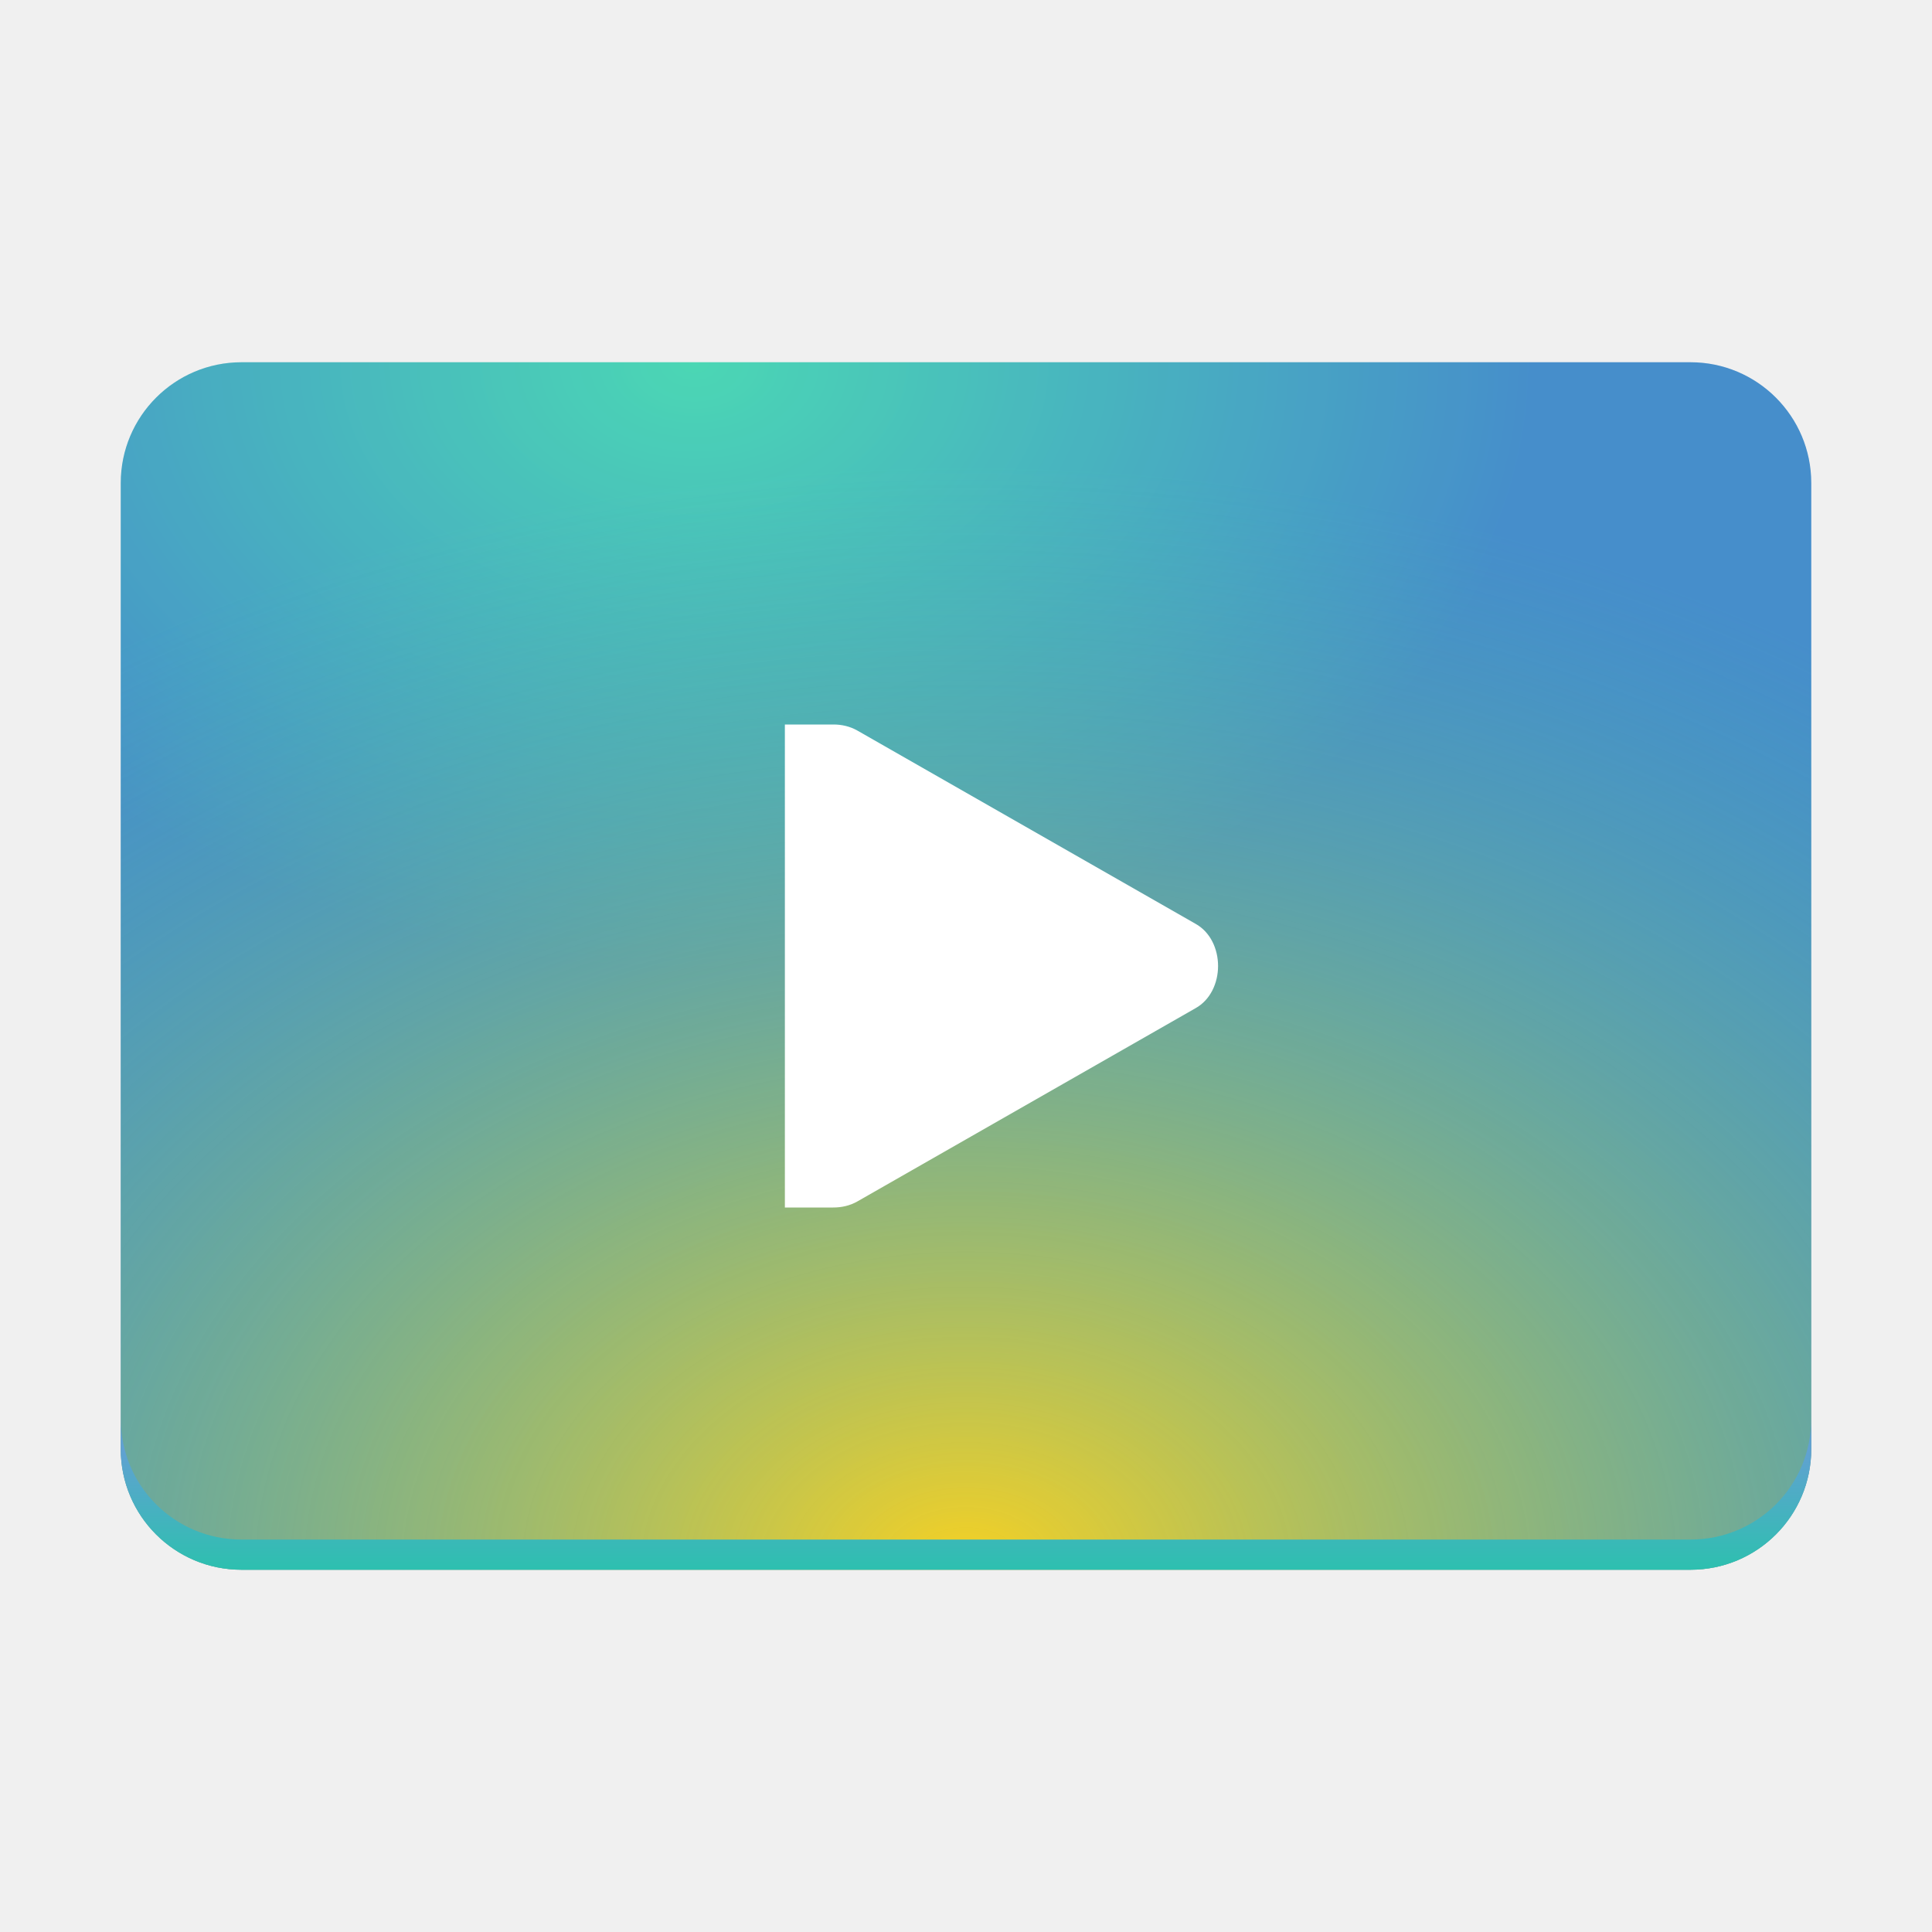
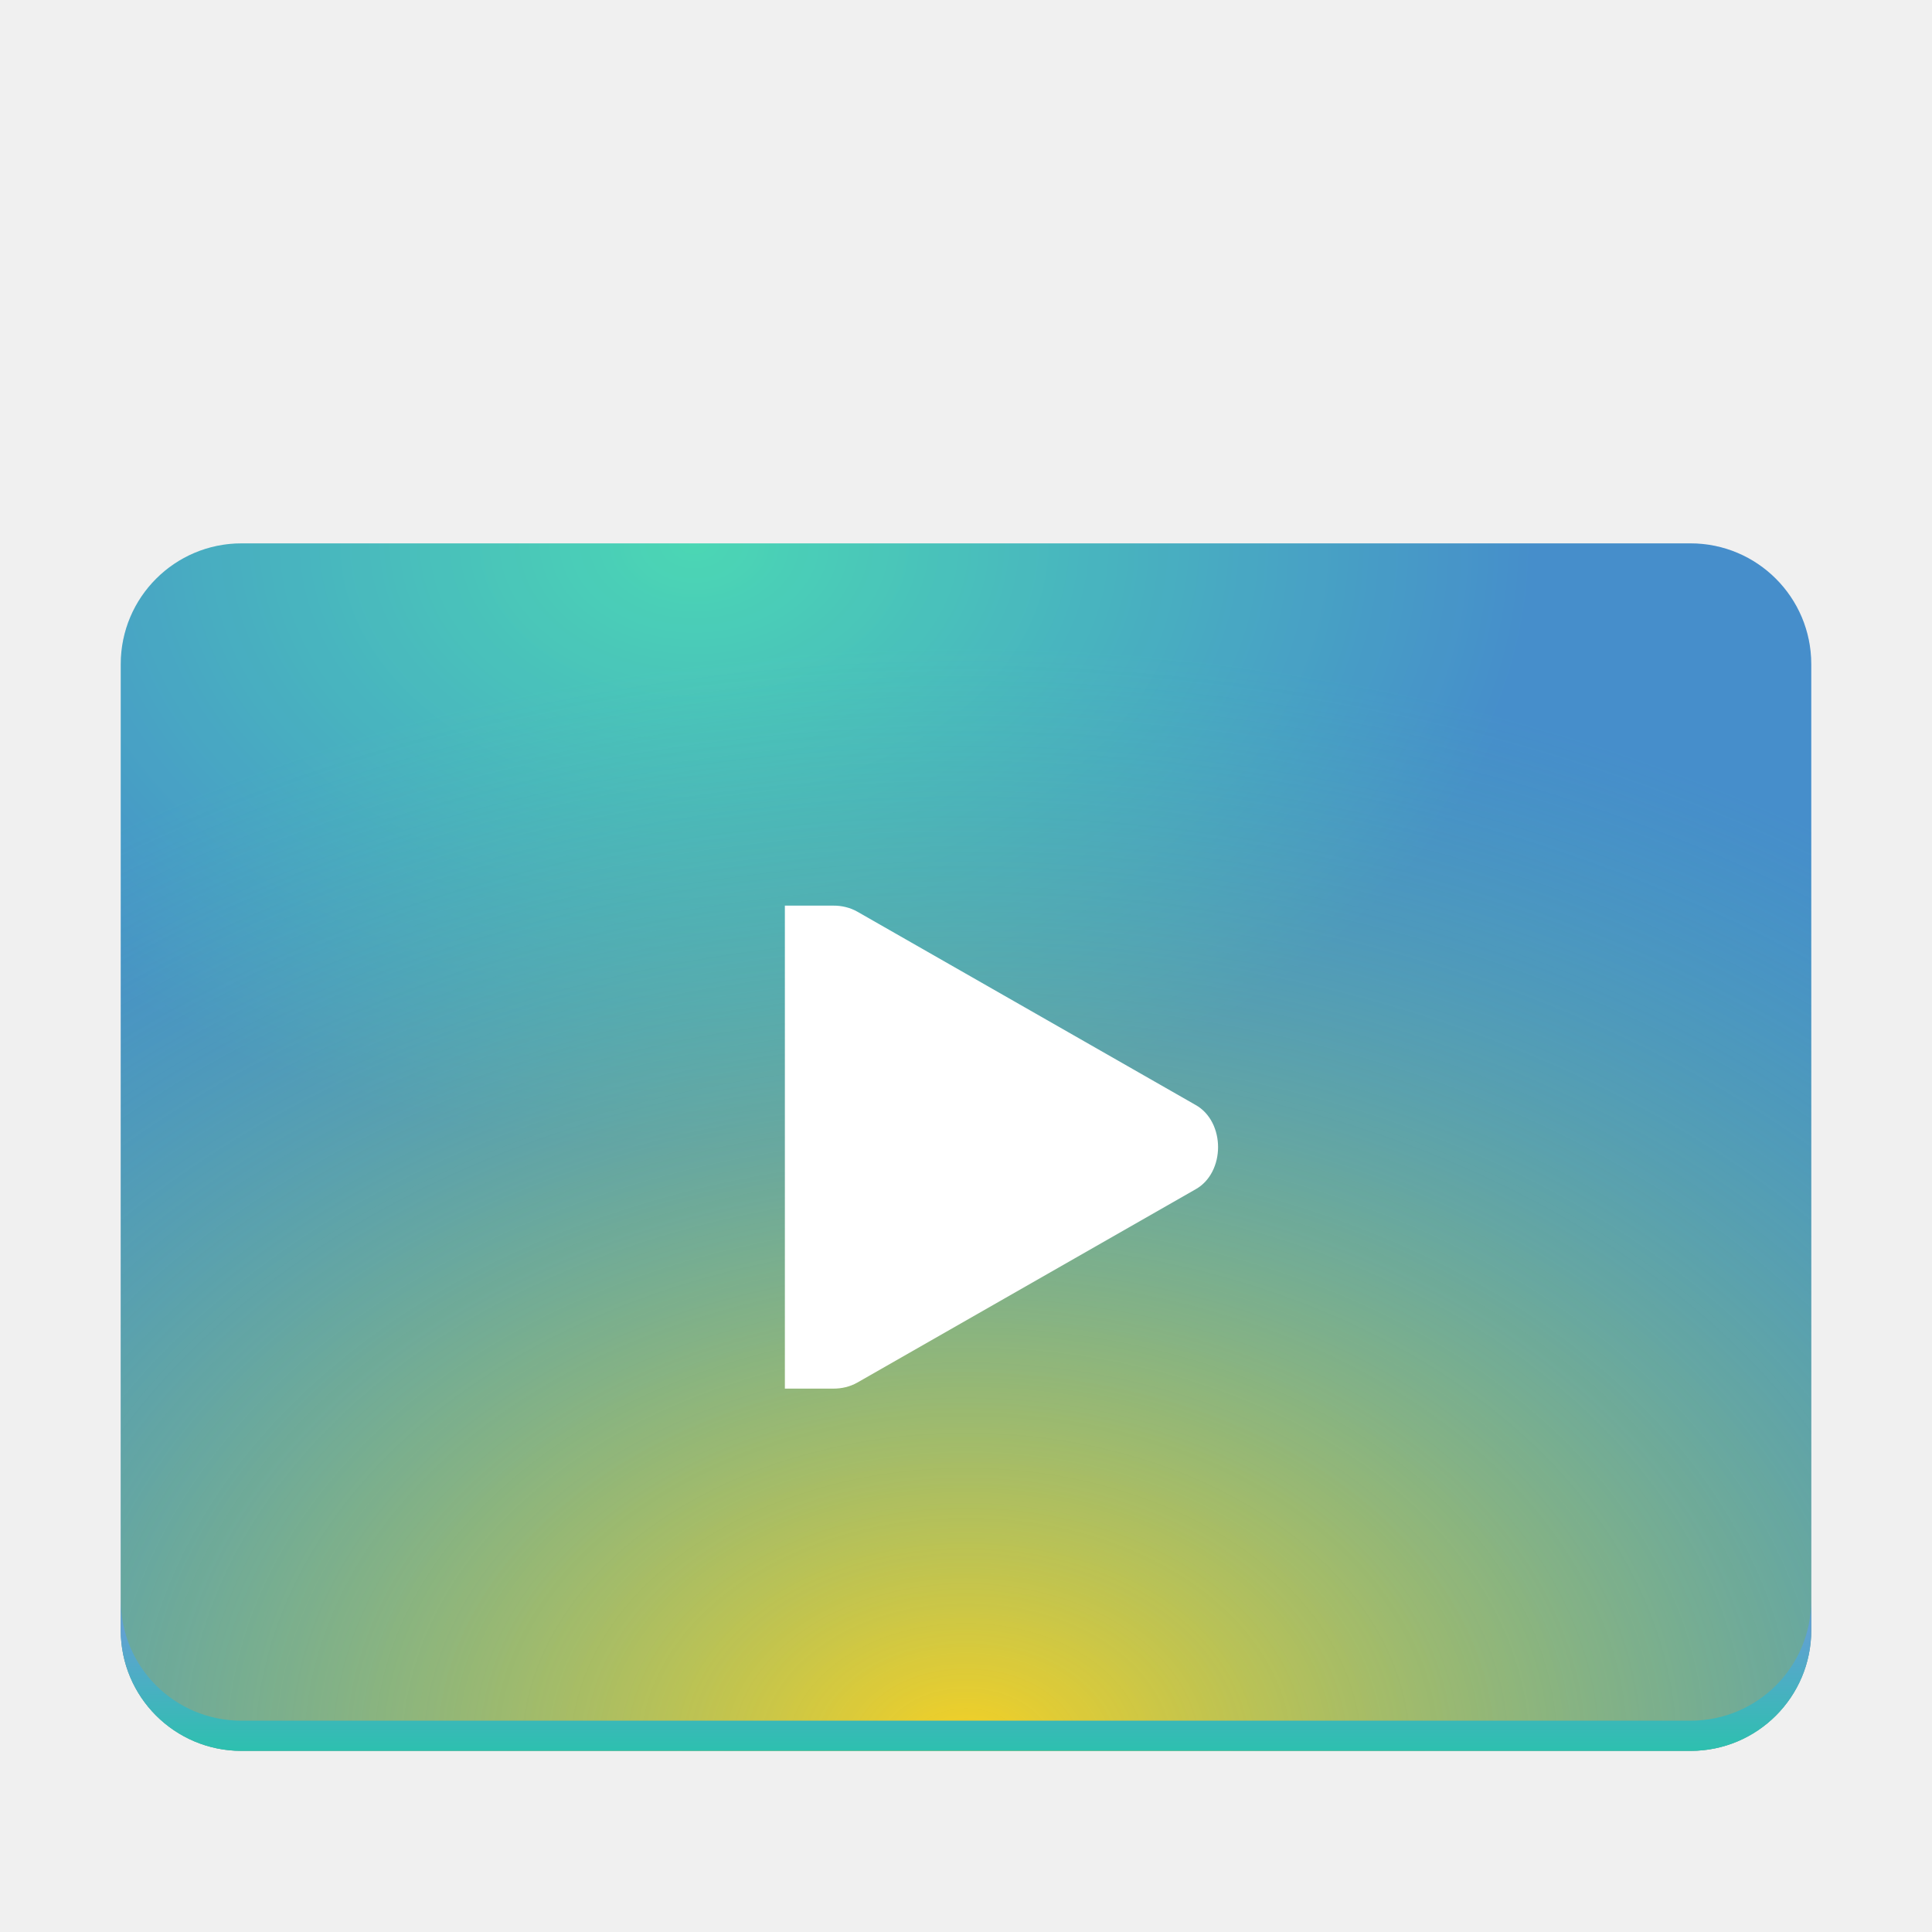
- <svg xmlns="http://www.w3.org/2000/svg" xmlns:xlink="http://www.w3.org/1999/xlink" width="128" height="128" id="svg11300" version="1.0" style="display:inline;enable-background:new" viewBox="0 0 128 128">
+ <svg xmlns="http://www.w3.org/2000/svg" xmlns:xlink="http://www.w3.org/1999/xlink" viewBox="0 0 128 128" style="display:inline;enable-background:new" version="1.0" id="svg11300" height="128" width="128">
  <defs id="defs3">
-     <radialGradient xlink:href="#linearGradient6826" id="radialGradient6828" cx="184" cy="-179.602" fx="184" fy="-179.602" r="225" gradientTransform="matrix(0.25,0,0,0.1788889,6.9488522e-8,228.1289)" gradientUnits="userSpaceOnUse" />
+     <radialGradient gradientUnits="userSpaceOnUse" gradientTransform="matrix(0.25,0,0,0.1788889,6.9488522e-8,240.1289)" r="225" fy="-179.602" fx="184" cy="-179.602" cx="184" id="radialGradient6828" xlink:href="#linearGradient6826" />
    <linearGradient id="linearGradient6826">
-       <stop style="stop-color:#50dbb5;stop-opacity:1;" offset="0" id="stop6822" />
-       <stop style="stop-color:#4a86cf;stop-opacity:1" offset="1" id="stop6824" />
+       <stop id="stop6822" offset="0" style="stop-color:#50dbb5;stop-opacity:1;" />
+       <stop id="stop6824" offset="1" style="stop-color:#4a86cf;stop-opacity:1" />
    </linearGradient>
-     <radialGradient xlink:href="#linearGradient6809-3" id="radialGradient6811" cx="256" cy="267.602" fx="256" fy="267.602" r="225" gradientTransform="matrix(0.4533333,0,0,0.3243852,-52.05333,189.1937)" gradientUnits="userSpaceOnUse" />
+     <radialGradient gradientUnits="userSpaceOnUse" gradientTransform="matrix(0.4533333,0,0,0.3243852,-52.05333,201.1937)" r="225" fy="267.602" fx="256" cy="267.602" cx="256" id="radialGradient6811" xlink:href="#linearGradient6809-3" />
    <linearGradient id="linearGradient6809-3">
-       <stop style="stop-color:#f6d123;stop-opacity:1" offset="0" id="stop6805" />
-       <stop style="stop-color:#2dc0af;stop-opacity:0.138" offset="1" id="stop6807" />
+       <stop id="stop6805" offset="0" style="stop-color:#f6d123;stop-opacity:1" />
+       <stop id="stop6807" offset="1" style="stop-color:#2dc0af;stop-opacity:0.138" />
    </linearGradient>
-     <linearGradient gradientTransform="matrix(0.25,0,0,0.25,6.9488522e-8,225)" xlink:href="#linearGradient1007" id="linearGradient1009" x1="230" y1="204" x2="230" y2="172" gradientUnits="userSpaceOnUse" />
+     <linearGradient gradientUnits="userSpaceOnUse" y2="172" x2="230" y1="204" x1="230" id="linearGradient1009" xlink:href="#linearGradient1007" gradientTransform="matrix(0.25,0,0,0.25,6.9488522e-8,237)" />
    <linearGradient id="linearGradient1007">
-       <stop style="stop-color:#2dc0af;stop-opacity:1;" offset="0" id="stop1003" />
-       <stop style="stop-color:#61a1d2;stop-opacity:1" offset="1" id="stop1005" />
+       <stop id="stop1003" offset="0" style="stop-color:#2dc0af;stop-opacity:1;" />
+       <stop id="stop1005" offset="1" style="stop-color:#61a1d2;stop-opacity:1" />
    </linearGradient>
  </defs>
-   <g id="layer1" style="display:inline" transform="translate(0,-172)">
-     <g id="layer2" style="display:none">
-       <text xml:space="preserve" style="font-style:normal;font-variant:normal;font-weight:normal;font-stretch:normal;font-size:6.088px;line-height:125%;font-family:Cantarell;-inkscape-font-specification:'Cantarell, Normal';text-align:start;writing-mode:lr-tb;text-anchor:start;display:inline;fill:#000000;fill-opacity:1;stroke:none;stroke-width:0.333;enable-background:new" x="7.95" y="148.652" id="context">
-         <tspan id="tspan2716" x="7.95" y="148.652" style="stroke-width:0.333">apps</tspan>
-       </text>
-       <text id="text3021" y="157.234" x="7.753" style="font-style:normal;font-variant:normal;font-weight:bold;font-stretch:normal;font-size:6.088px;line-height:125%;font-family:Cantarell;-inkscape-font-specification:'Cantarell, Bold';text-align:start;writing-mode:lr-tb;text-anchor:start;display:inline;fill:#000000;fill-opacity:1;stroke:none;stroke-width:0.333;enable-background:new" xml:space="preserve">
-         <tspan y="157.234" x="7.753" id="tspan3023" style="stroke-width:0.333">org.gnome.Totem</tspan>
-       </text>
-       <g style="display:inline;fill:#000000;enable-background:new" transform="matrix(7.991171,0,0,8.003641,-167.7909,-4846.078)" id="g12027" />
-       <rect style="display:inline;overflow:visible;visibility:visible;fill:#f0f0f0;fill-opacity:1;fill-rule:nonzero;stroke:none;stroke-width:0.5;marker:none;enable-background:accumulate" id="rect13805" width="128" height="128" x="9.2651362e-08" y="172" />
-       <g id="g883" style="fill:none;fill-opacity:0.251;stroke:#a579b3;stroke-opacity:1" transform="translate(-24,24)" />
-       <g id="g900" style="fill:none;fill-opacity:0.251;stroke:#a579b3;stroke-opacity:1" transform="translate(-24,24)" />
-       <g id="g1168" transform="matrix(0.25,0,0,0.25,6.9488522e-8,225)">
-         <rect ry="32" rx="32" y="-180" x="96" height="448" width="320" id="rect1110" style="opacity:0.1;fill:#2864b0;fill-opacity:1;stroke:none;stroke-width:1;stroke-linecap:butt;stroke-linejoin:miter;stroke-miterlimit:4;stroke-dasharray:none;stroke-dashoffset:0;stroke-opacity:1;marker:none;marker-start:none;marker-mid:none;marker-end:none;paint-order:normal" />
-         <rect ry="32" rx="32" y="-164" x="48" height="416" width="416" id="rect1110-8" style="display:inline;opacity:0.1;fill:#2864b0;fill-opacity:1;stroke:none;stroke-width:1;stroke-linecap:butt;stroke-linejoin:miter;stroke-miterlimit:4;stroke-dasharray:none;stroke-dashoffset:0;stroke-opacity:1;marker:none;marker-start:none;marker-mid:none;marker-end:none;paint-order:normal;enable-background:new" />
-         <rect ry="32" rx="32" y="-116" x="32" height="320" width="448" id="rect1110-8-9" style="display:inline;opacity:0.1;fill:#2864b0;fill-opacity:1;stroke:none;stroke-width:1;stroke-linecap:butt;stroke-linejoin:miter;stroke-miterlimit:4;stroke-dasharray:none;stroke-dashoffset:0;stroke-opacity:1;marker:none;marker-start:none;marker-mid:none;marker-end:none;paint-order:normal;enable-background:new" />
-         <circle cx="256" cy="44" r="240" id="path1142" style="opacity:0.1;fill:#2864b0;fill-opacity:1;stroke:none;stroke-width:1;stroke-linecap:butt;stroke-linejoin:miter;stroke-miterlimit:4;stroke-dasharray:none;stroke-dashoffset:0;stroke-opacity:1;marker:none;marker-start:none;marker-mid:none;marker-end:none;paint-order:normal" />
-       </g>
+   <g transform="translate(0,-172)" style="display:inline" id="layer1">
+     <g style="display:none" id="layer2">
+       <rect y="172" x="9.2651362e-08" height="128" width="128" id="rect13805" style="display:inline;overflow:visible;visibility:visible;fill:#f0f0f0;fill-opacity:1;fill-rule:nonzero;stroke:none;stroke-width:0.5;marker:none;enable-background:accumulate" />
+       <circle style="display:inline;opacity:0.1;vector-effect:none;fill:none;fill-opacity:1;stroke:#000000;stroke-width:0.99;stroke-linecap:butt;stroke-linejoin:miter;stroke-miterlimit:4;stroke-dasharray:0.99, 0.99;stroke-dashoffset:0;stroke-opacity:1;marker:none;marker-start:none;marker-mid:none;marker-end:none;paint-order:normal;enable-background:new" id="circle2892" r="59.504" cy="236" cx="64" />
+       <rect style="display:inline;opacity:0.1;vector-effect:none;fill:none;fill-opacity:1;stroke:#000000;stroke-width:0.99;stroke-linecap:butt;stroke-linejoin:miter;stroke-miterlimit:4;stroke-dasharray:0.99, 0.99;stroke-dashoffset:0;stroke-opacity:1;marker:none;marker-start:none;marker-mid:none;marker-end:none;paint-order:normal;enable-background:new" id="rect2894" width="87.01" height="111.01" x="20.495" y="180.495" rx="8.701" ry="7.929" />
+       <rect style="display:inline;opacity:0.1;vector-effect:none;fill:none;fill-opacity:1;stroke:#000000;stroke-width:0.99;stroke-linecap:butt;stroke-linejoin:miter;stroke-miterlimit:4;stroke-dasharray:0.99, 0.99;stroke-dashoffset:0;stroke-opacity:1;marker:none;marker-start:none;marker-mid:none;marker-end:none;paint-order:normal;enable-background:new" id="rect2896" width="103.01" height="103.01" x="12.495" y="184.495" rx="7.924" ry="7.924" />
+       <rect style="display:inline;opacity:0.1;vector-effect:none;fill:none;fill-opacity:1;stroke:#000000;stroke-width:0.99;stroke-linecap:butt;stroke-linejoin:miter;stroke-miterlimit:4;stroke-dasharray:0.99, 0.99;stroke-dashoffset:0;stroke-opacity:1;marker:none;marker-start:none;marker-mid:none;marker-end:none;paint-order:normal;enable-background:new" id="rect2898" width="111.01" height="87.01" x="8.495" y="200.495" rx="7.929" ry="8.701" />
+       <path style="display:inline;fill:none;stroke:#62a0ea;stroke-width:2;stroke-linecap:butt;stroke-linejoin:miter;stroke-miterlimit:4;stroke-dasharray:none;stroke-opacity:1;enable-background:new" d="M 2.6203015e-5,289 H 128" id="path2900" />
    </g>
-     <g id="layer9" style="display:inline">
-       <rect ry="8" rx="8" y="196" x="8" height="80" width="112" id="rect6813" style="display:inline;enable-background:new;opacity:1;vector-effect:none;fill:url(#radialGradient6828);fill-opacity:1;stroke:none;stroke-width:0.5;stroke-linecap:butt;stroke-linejoin:bevel;stroke-miterlimit:4;stroke-dasharray:0.5, 1;stroke-dashoffset:0;stroke-opacity:0.949;marker:none;marker-start:none;marker-mid:none;marker-end:none;paint-order:normal" />
-       <rect style="display:inline;enable-background:new;opacity:1;vector-effect:none;fill:url(#radialGradient6811);fill-opacity:1;stroke:none;stroke-width:0.5;stroke-linecap:butt;stroke-linejoin:bevel;stroke-miterlimit:4;stroke-dasharray:0.5, 1;stroke-dashoffset:0;stroke-opacity:0.949;marker:none;marker-start:none;marker-mid:none;marker-end:none;paint-order:normal" id="rect3763" width="112" height="80" x="8" y="196" rx="8" ry="8" />
-       <path id="path3807-1-1-9-38-4" d="m 52,220 v 32 h 2.9 0.3 c 0.56,0.003 1.113,-0.124 1.6,-0.4 L 79.2,238.8 c 0.994,-0.55 1.5,-1.675 1.5,-2.8 0,-1.125 -0.506,-2.25 -1.5,-2.8 L 56.8,220.4 c -0.487,-0.276 -1.04,-0.404 -1.6,-0.4 h -0.3 z" style="color:#000000;font-style:normal;font-variant:normal;font-weight:normal;font-stretch:normal;font-size:medium;line-height:normal;font-family:'Bitstream Vera Sans';-inkscape-font-specification:'Bitstream Vera Sans';text-indent:0;text-align:start;text-decoration:none;text-decoration-line:none;letter-spacing:normal;word-spacing:normal;text-transform:none;writing-mode:lr-tb;direction:ltr;text-anchor:start;display:inline;overflow:visible;visibility:visible;fill:#ffffff;fill-opacity:1;fill-rule:nonzero;stroke:none;stroke-width:5.6;marker:none;enable-background:accumulate" />
-       <path style="display:inline;enable-background:new;opacity:1;vector-effect:none;fill:url(#linearGradient1009);fill-opacity:1;stroke:none;stroke-width:0.5;stroke-linecap:butt;stroke-linejoin:bevel;stroke-miterlimit:4;stroke-dasharray:0.5, 1;stroke-dashoffset:0;stroke-opacity:0.949;marker:none;marker-start:none;marker-mid:none;marker-end:none;paint-order:normal" d="m 8,266 v 2 c 0,4.432 3.568,8 8,8 h 96 c 4.432,0 8,-3.568 8,-8 v -2 c 0,4.432 -3.568,8 -8,8 H 16 c -4.432,0 -8,-3.568 -8,-8 z" id="rect6875-5" />
+     <g style="display:inline" id="layer9">
+       <rect style="display:inline;opacity:1;vector-effect:none;fill:url(#radialGradient6828);fill-opacity:1;stroke:none;stroke-width:0.5;stroke-linecap:butt;stroke-linejoin:bevel;stroke-miterlimit:4;stroke-dasharray:0.5, 1;stroke-dashoffset:0;stroke-opacity:0.949;marker:none;marker-start:none;marker-mid:none;marker-end:none;paint-order:normal;enable-background:new" id="rect6813" width="112" height="80" x="8" y="208" rx="8" ry="8" />
+       <rect ry="8" rx="8" y="208" x="8" height="80" width="112" id="rect3763" style="display:inline;opacity:1;vector-effect:none;fill:url(#radialGradient6811);fill-opacity:1;stroke:none;stroke-width:0.5;stroke-linecap:butt;stroke-linejoin:bevel;stroke-miterlimit:4;stroke-dasharray:0.5, 1;stroke-dashoffset:0;stroke-opacity:0.949;marker:none;marker-start:none;marker-mid:none;marker-end:none;paint-order:normal;enable-background:new" />
+       <path style="color:#000000;font-style:normal;font-variant:normal;font-weight:normal;font-stretch:normal;font-size:medium;line-height:normal;font-family:'Bitstream Vera Sans';-inkscape-font-specification:'Bitstream Vera Sans';text-indent:0;text-align:start;text-decoration:none;text-decoration-line:none;letter-spacing:normal;word-spacing:normal;text-transform:none;writing-mode:lr-tb;direction:ltr;text-anchor:start;display:inline;overflow:visible;visibility:visible;fill:#ffffff;fill-opacity:1;fill-rule:nonzero;stroke:none;stroke-width:5.6;marker:none;enable-background:accumulate" d="m 52,232 v 32 h 2.9 0.3 c 0.56,0.003 1.113,-0.124 1.6,-0.4 L 79.2,250.8 c 0.994,-0.55 1.5,-1.675 1.5,-2.8 0,-1.125 -0.506,-2.25 -1.5,-2.8 L 56.8,232.4 c -0.487,-0.276 -1.04,-0.404 -1.6,-0.4 h -0.3 z" id="path3807-1-1-9-38-4" />
+       <path id="rect6875-5" d="m 8,278 v 2 c 0,4.432 3.568,8 8,8 h 96 c 4.432,0 8,-3.568 8,-8 v -2 c 0,4.432 -3.568,8 -8,8 H 16 c -4.432,0 -8,-3.568 -8,-8 z" style="display:inline;opacity:1;vector-effect:none;fill:url(#linearGradient1009);fill-opacity:1;stroke:none;stroke-width:0.5;stroke-linecap:butt;stroke-linejoin:bevel;stroke-miterlimit:4;stroke-dasharray:0.5, 1;stroke-dashoffset:0;stroke-opacity:0.949;marker:none;marker-start:none;marker-mid:none;marker-end:none;paint-order:normal;enable-background:new" />
    </g>
  </g>
</svg>
